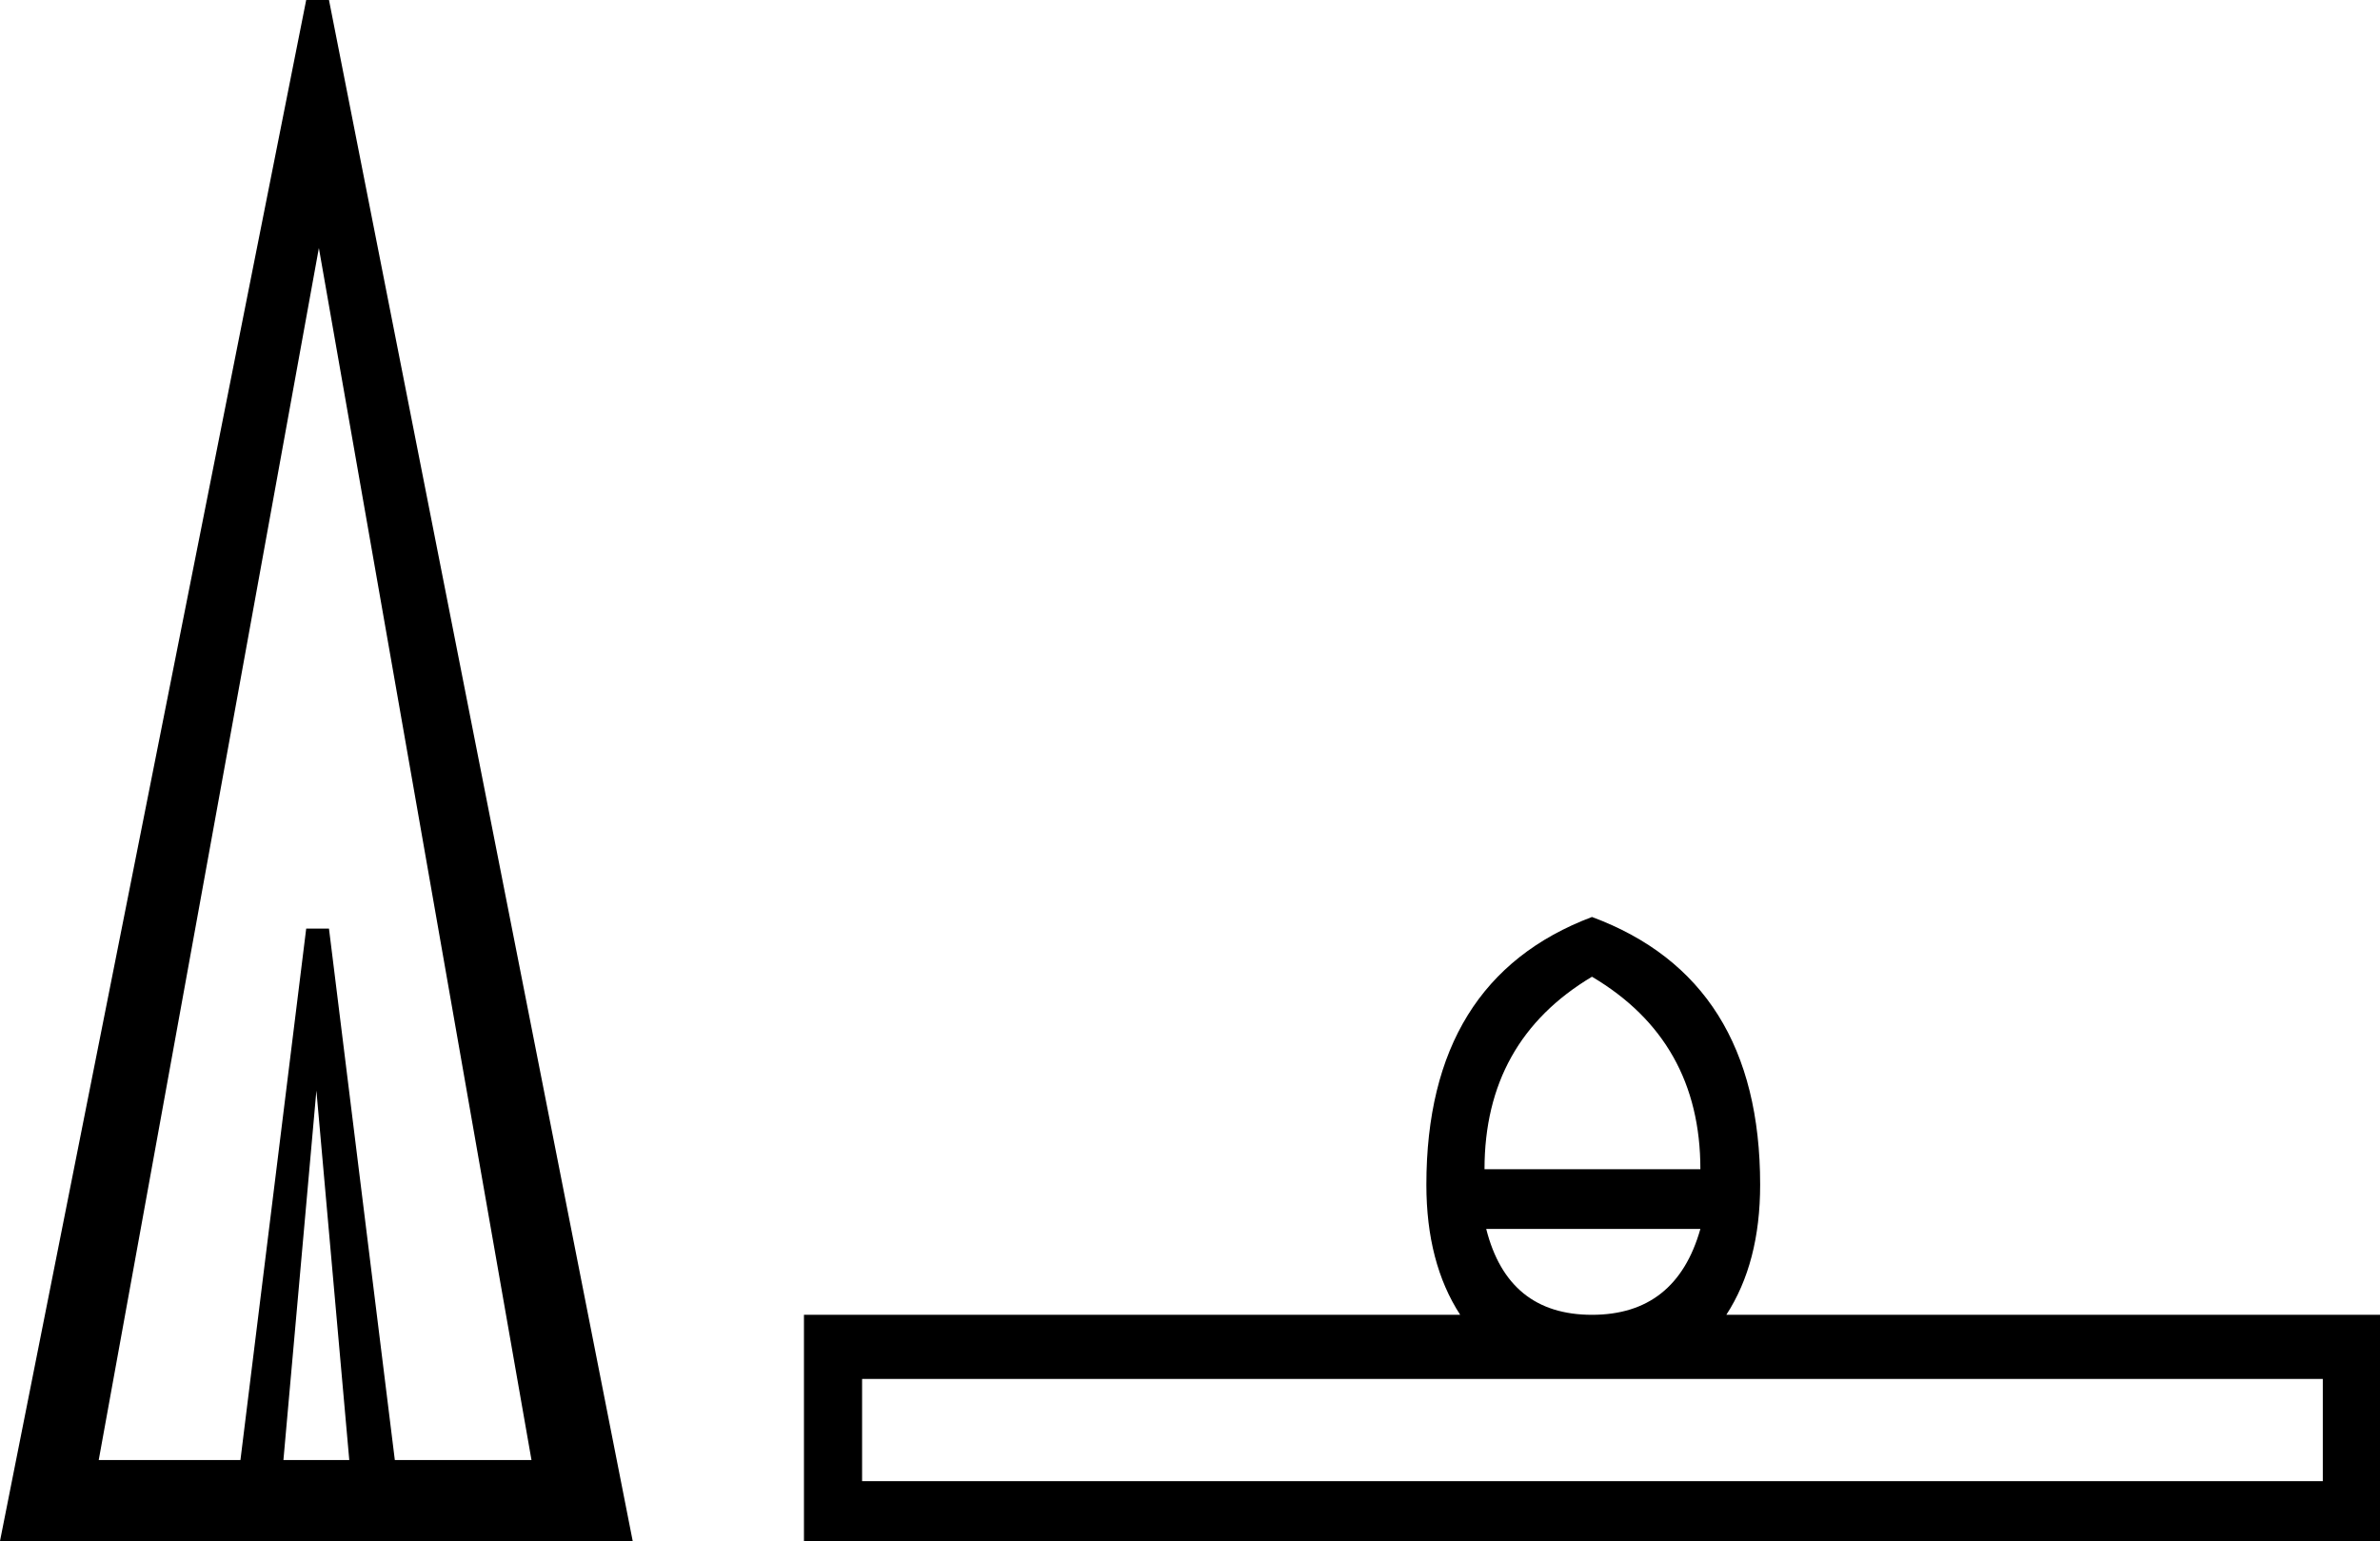
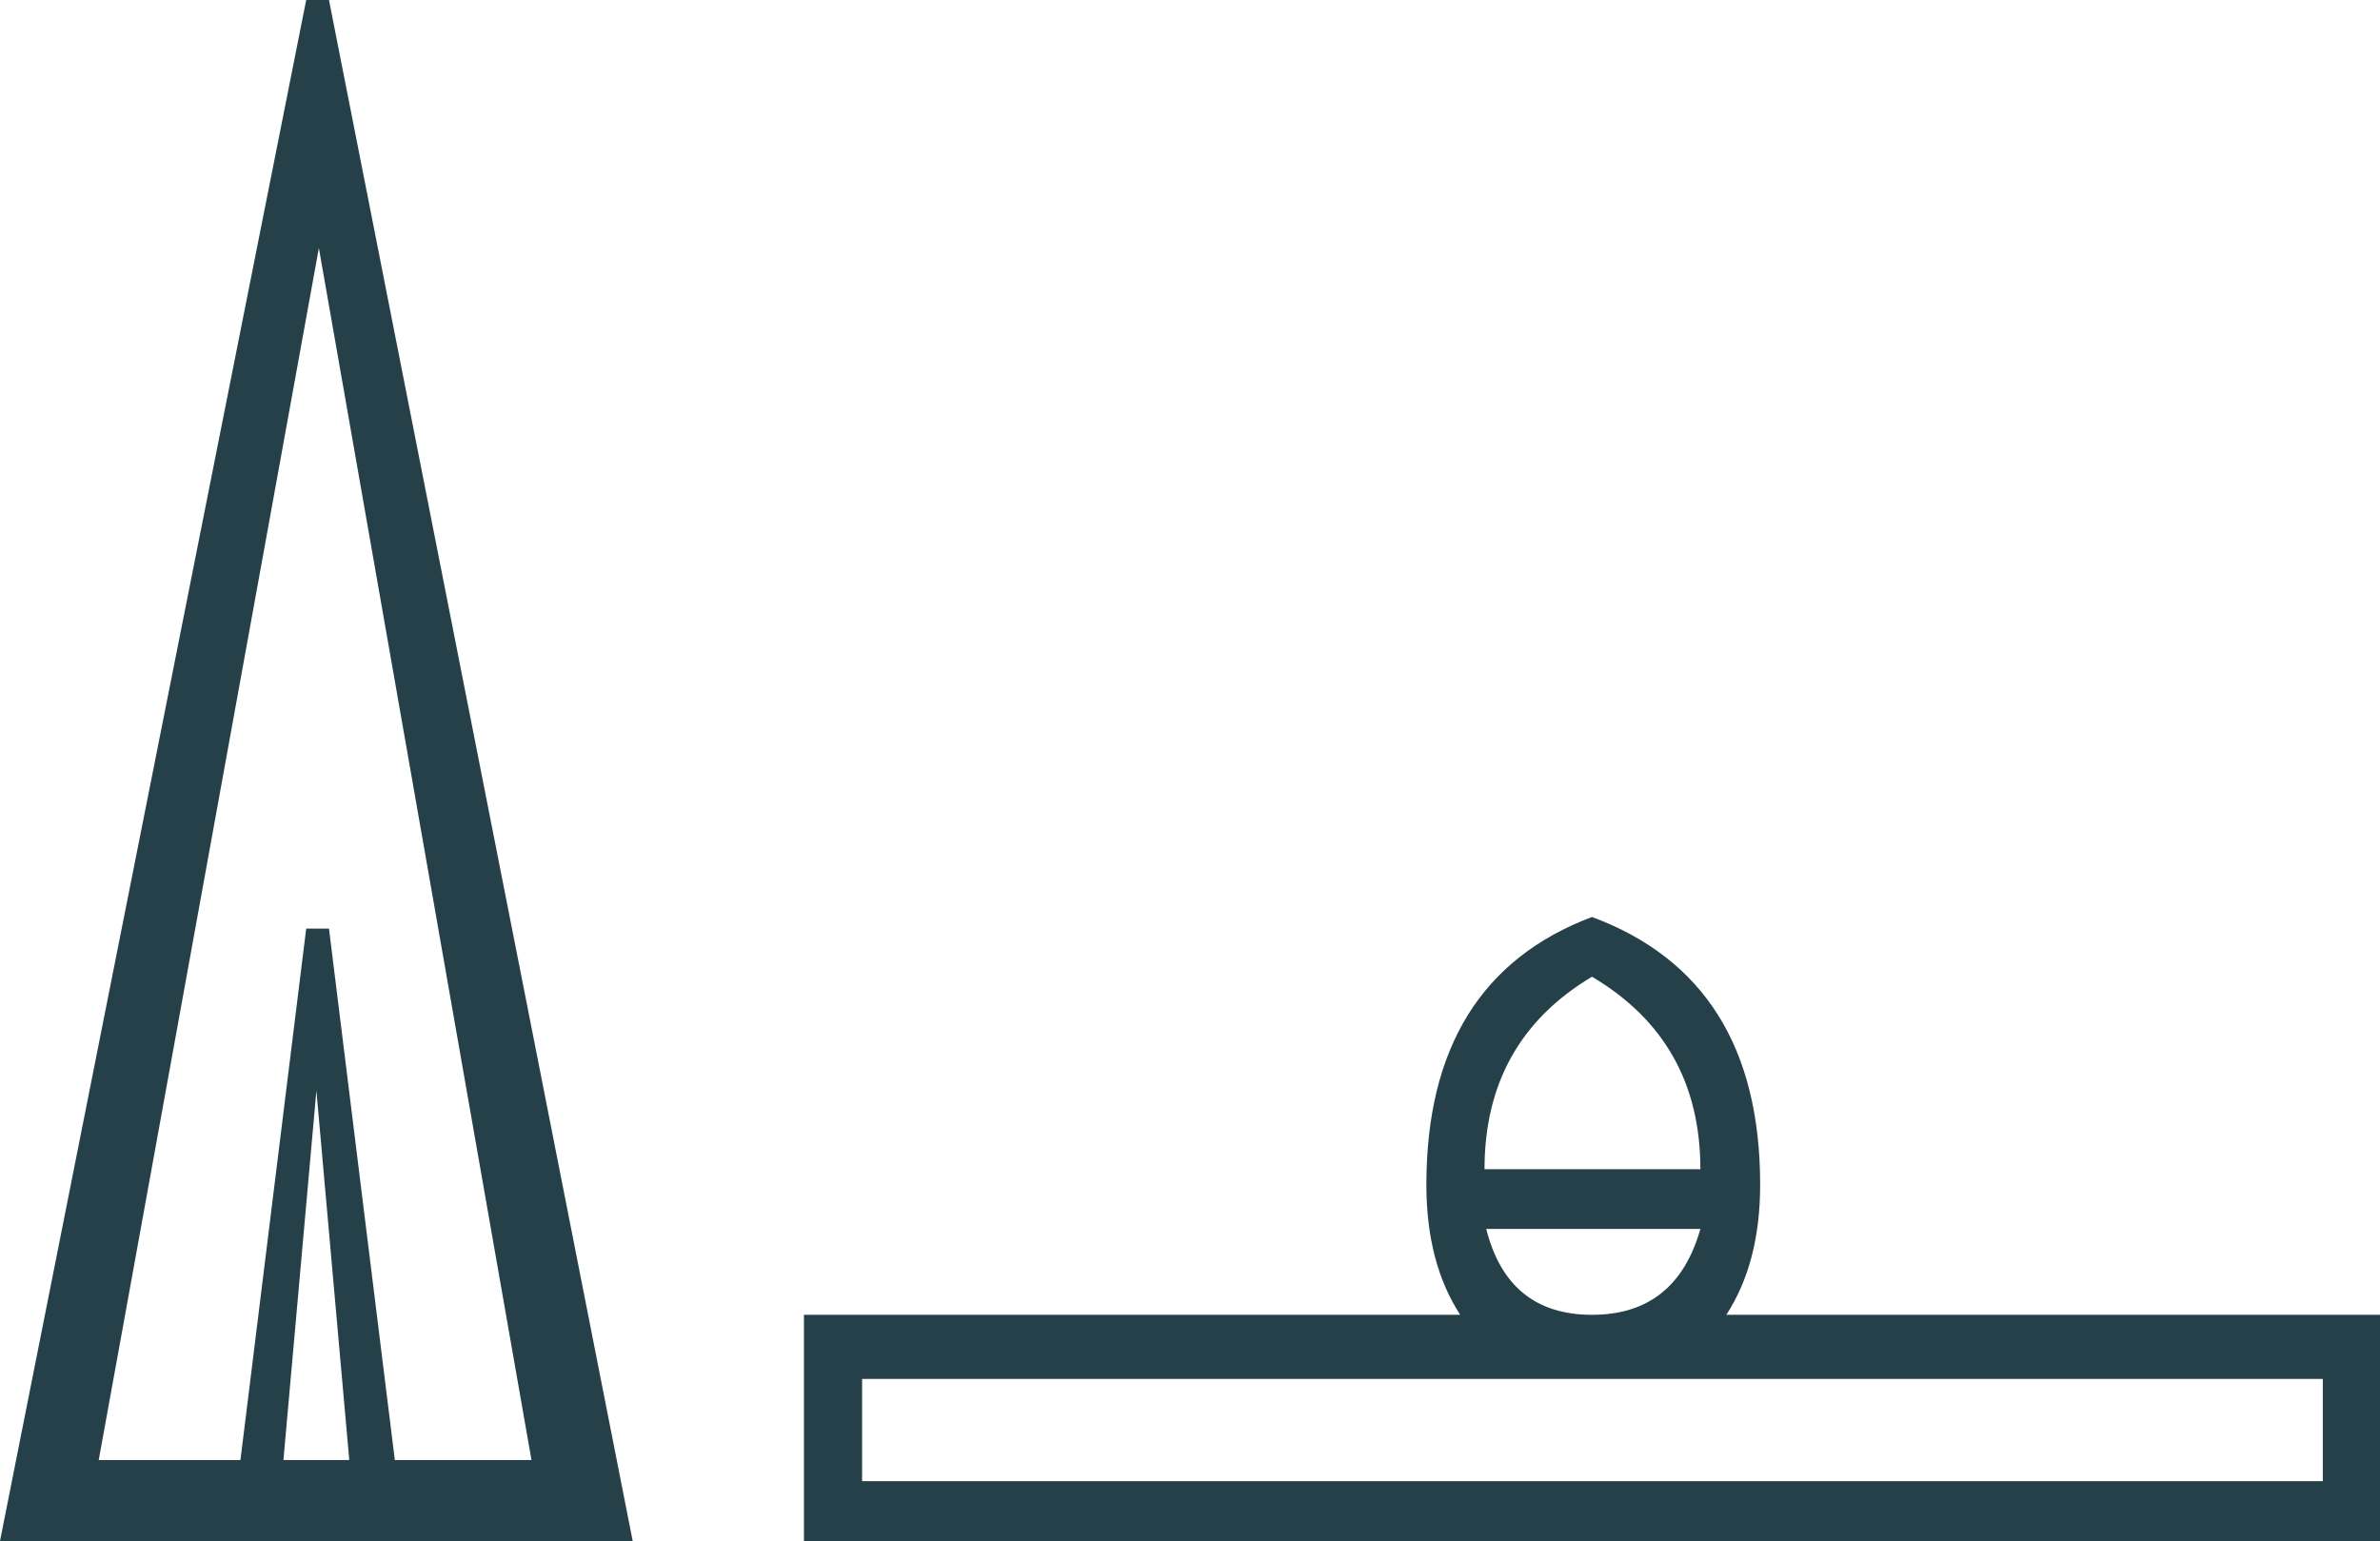
<svg xmlns="http://www.w3.org/2000/svg" viewBox="0 0 27.795 18.0">
-   <path d="M 3.695 12.739 L 4.079 17.054 L 3.31 17.054 L 3.695 12.739 ZM 3.724 2.897 L 6.207 17.054 L 4.611 17.054 L 3.842 10.847 L 3.576 10.847 L 2.808 17.054 L 1.153 17.054 L 3.724 2.897 ZM 3.576 0 L 0 18 L 7.389 18 L 3.842 0 Z" style="fill:#000000;stroke:none" />
-   <path d="M 18.592 11.409 Q 19.858 12.158 19.858 13.657 L 17.337 13.657 Q 17.337 12.158 18.592 11.409 ZM 19.858 14.355 Q 19.574 15.358 18.592 15.358 Q 17.61 15.358 17.357 14.355 ZM 27.127 16.107 L 27.127 17.301 L 10.068 17.301 L 10.068 16.107 ZM 18.592 10.711 Q 16.658 11.44 16.658 13.839 Q 16.658 14.75 17.053 15.358 L 9.389 15.358 L 9.389 18 L 27.795 18 L 27.795 15.358 L 20.161 15.358 Q 20.556 14.75 20.556 13.839 Q 20.556 11.44 18.592 10.711 Z" style="fill:#000000;stroke:none" />
+   <path d="M 3.695 12.739 L 4.079 17.054 L 3.31 17.054 L 3.695 12.739 ZM 3.724 2.897 L 6.207 17.054 L 4.611 17.054 L 3.842 10.847 L 3.576 10.847 L 2.808 17.054 L 1.153 17.054 L 3.724 2.897 ZM 3.576 0 L 0 18 L 7.389 18 L 3.842 0 Z" style="fill:#254048;stroke:none" />
+   <path d="M 18.592 11.409 Q 19.858 12.158 19.858 13.657 L 17.337 13.657 Q 17.337 12.158 18.592 11.409 ZM 19.858 14.355 Q 19.574 15.358 18.592 15.358 Q 17.61 15.358 17.357 14.355 ZM 27.127 16.107 L 27.127 17.301 L 10.068 17.301 L 10.068 16.107 ZM 18.592 10.711 Q 16.658 11.44 16.658 13.839 Q 16.658 14.75 17.053 15.358 L 9.389 15.358 L 9.389 18 L 27.795 18 L 27.795 15.358 L 20.161 15.358 Q 20.556 14.75 20.556 13.839 Q 20.556 11.44 18.592 10.711 Z" style="fill:#254048;stroke:none" />
</svg>
